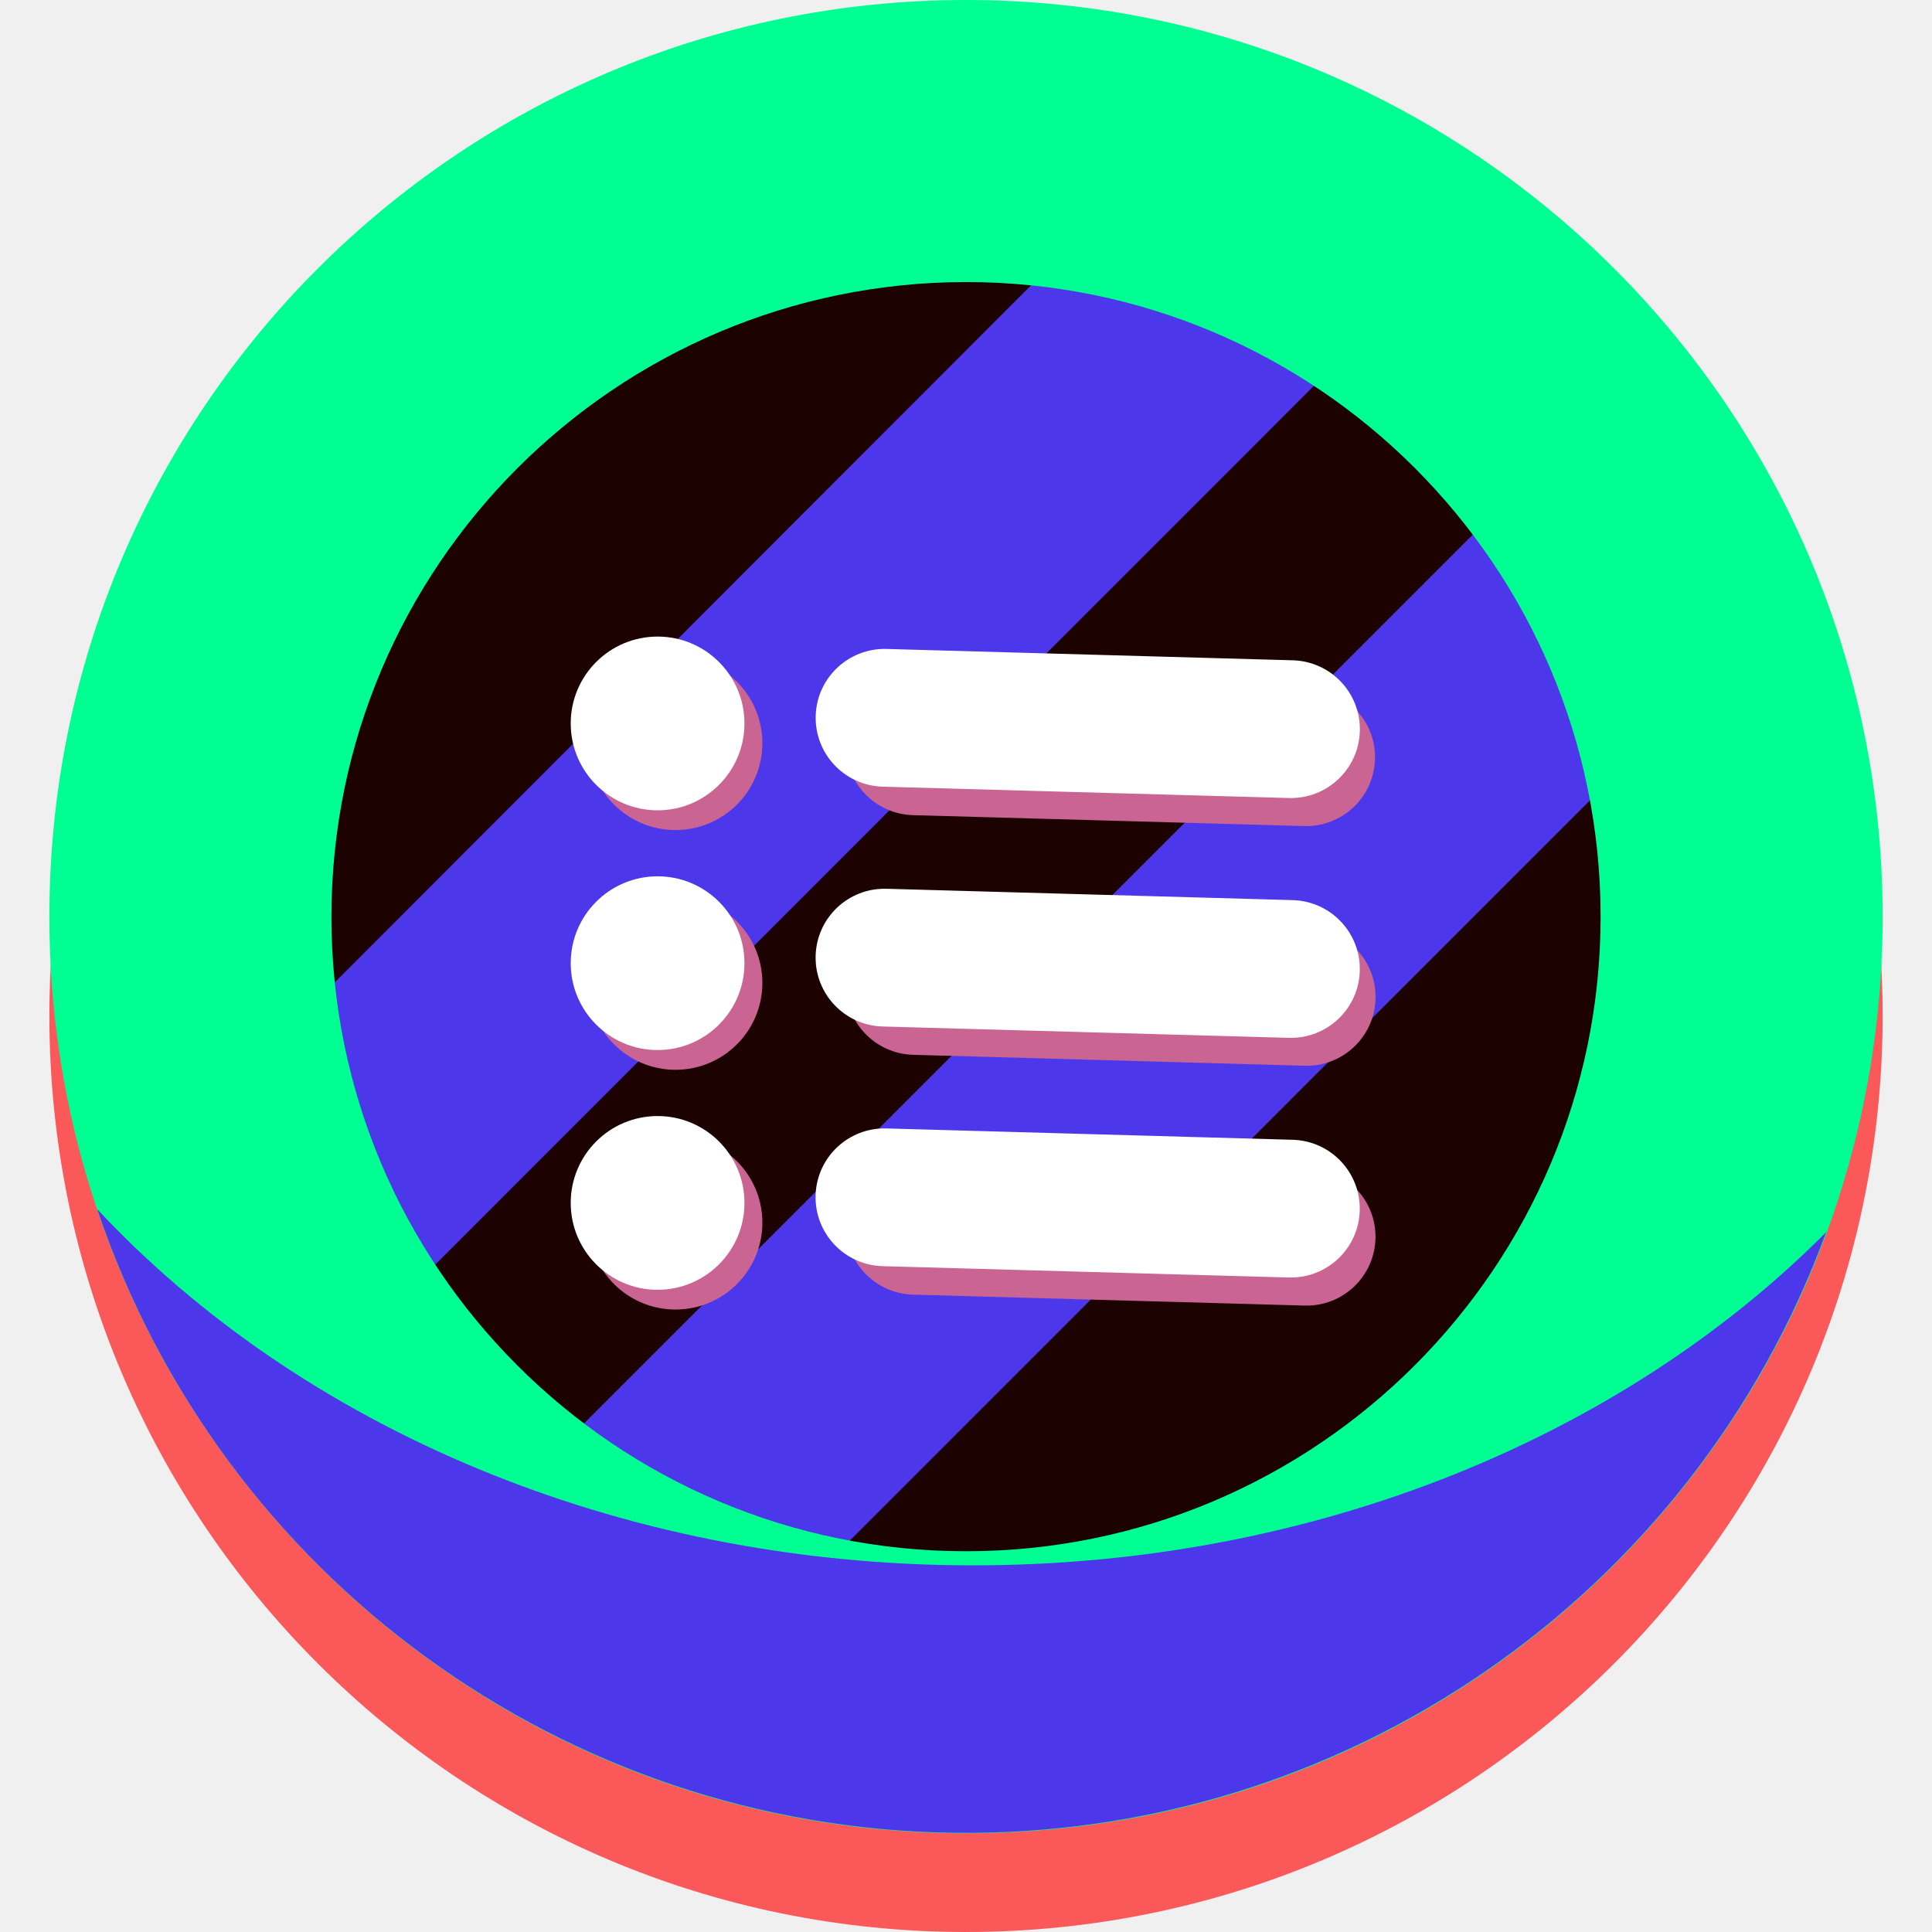
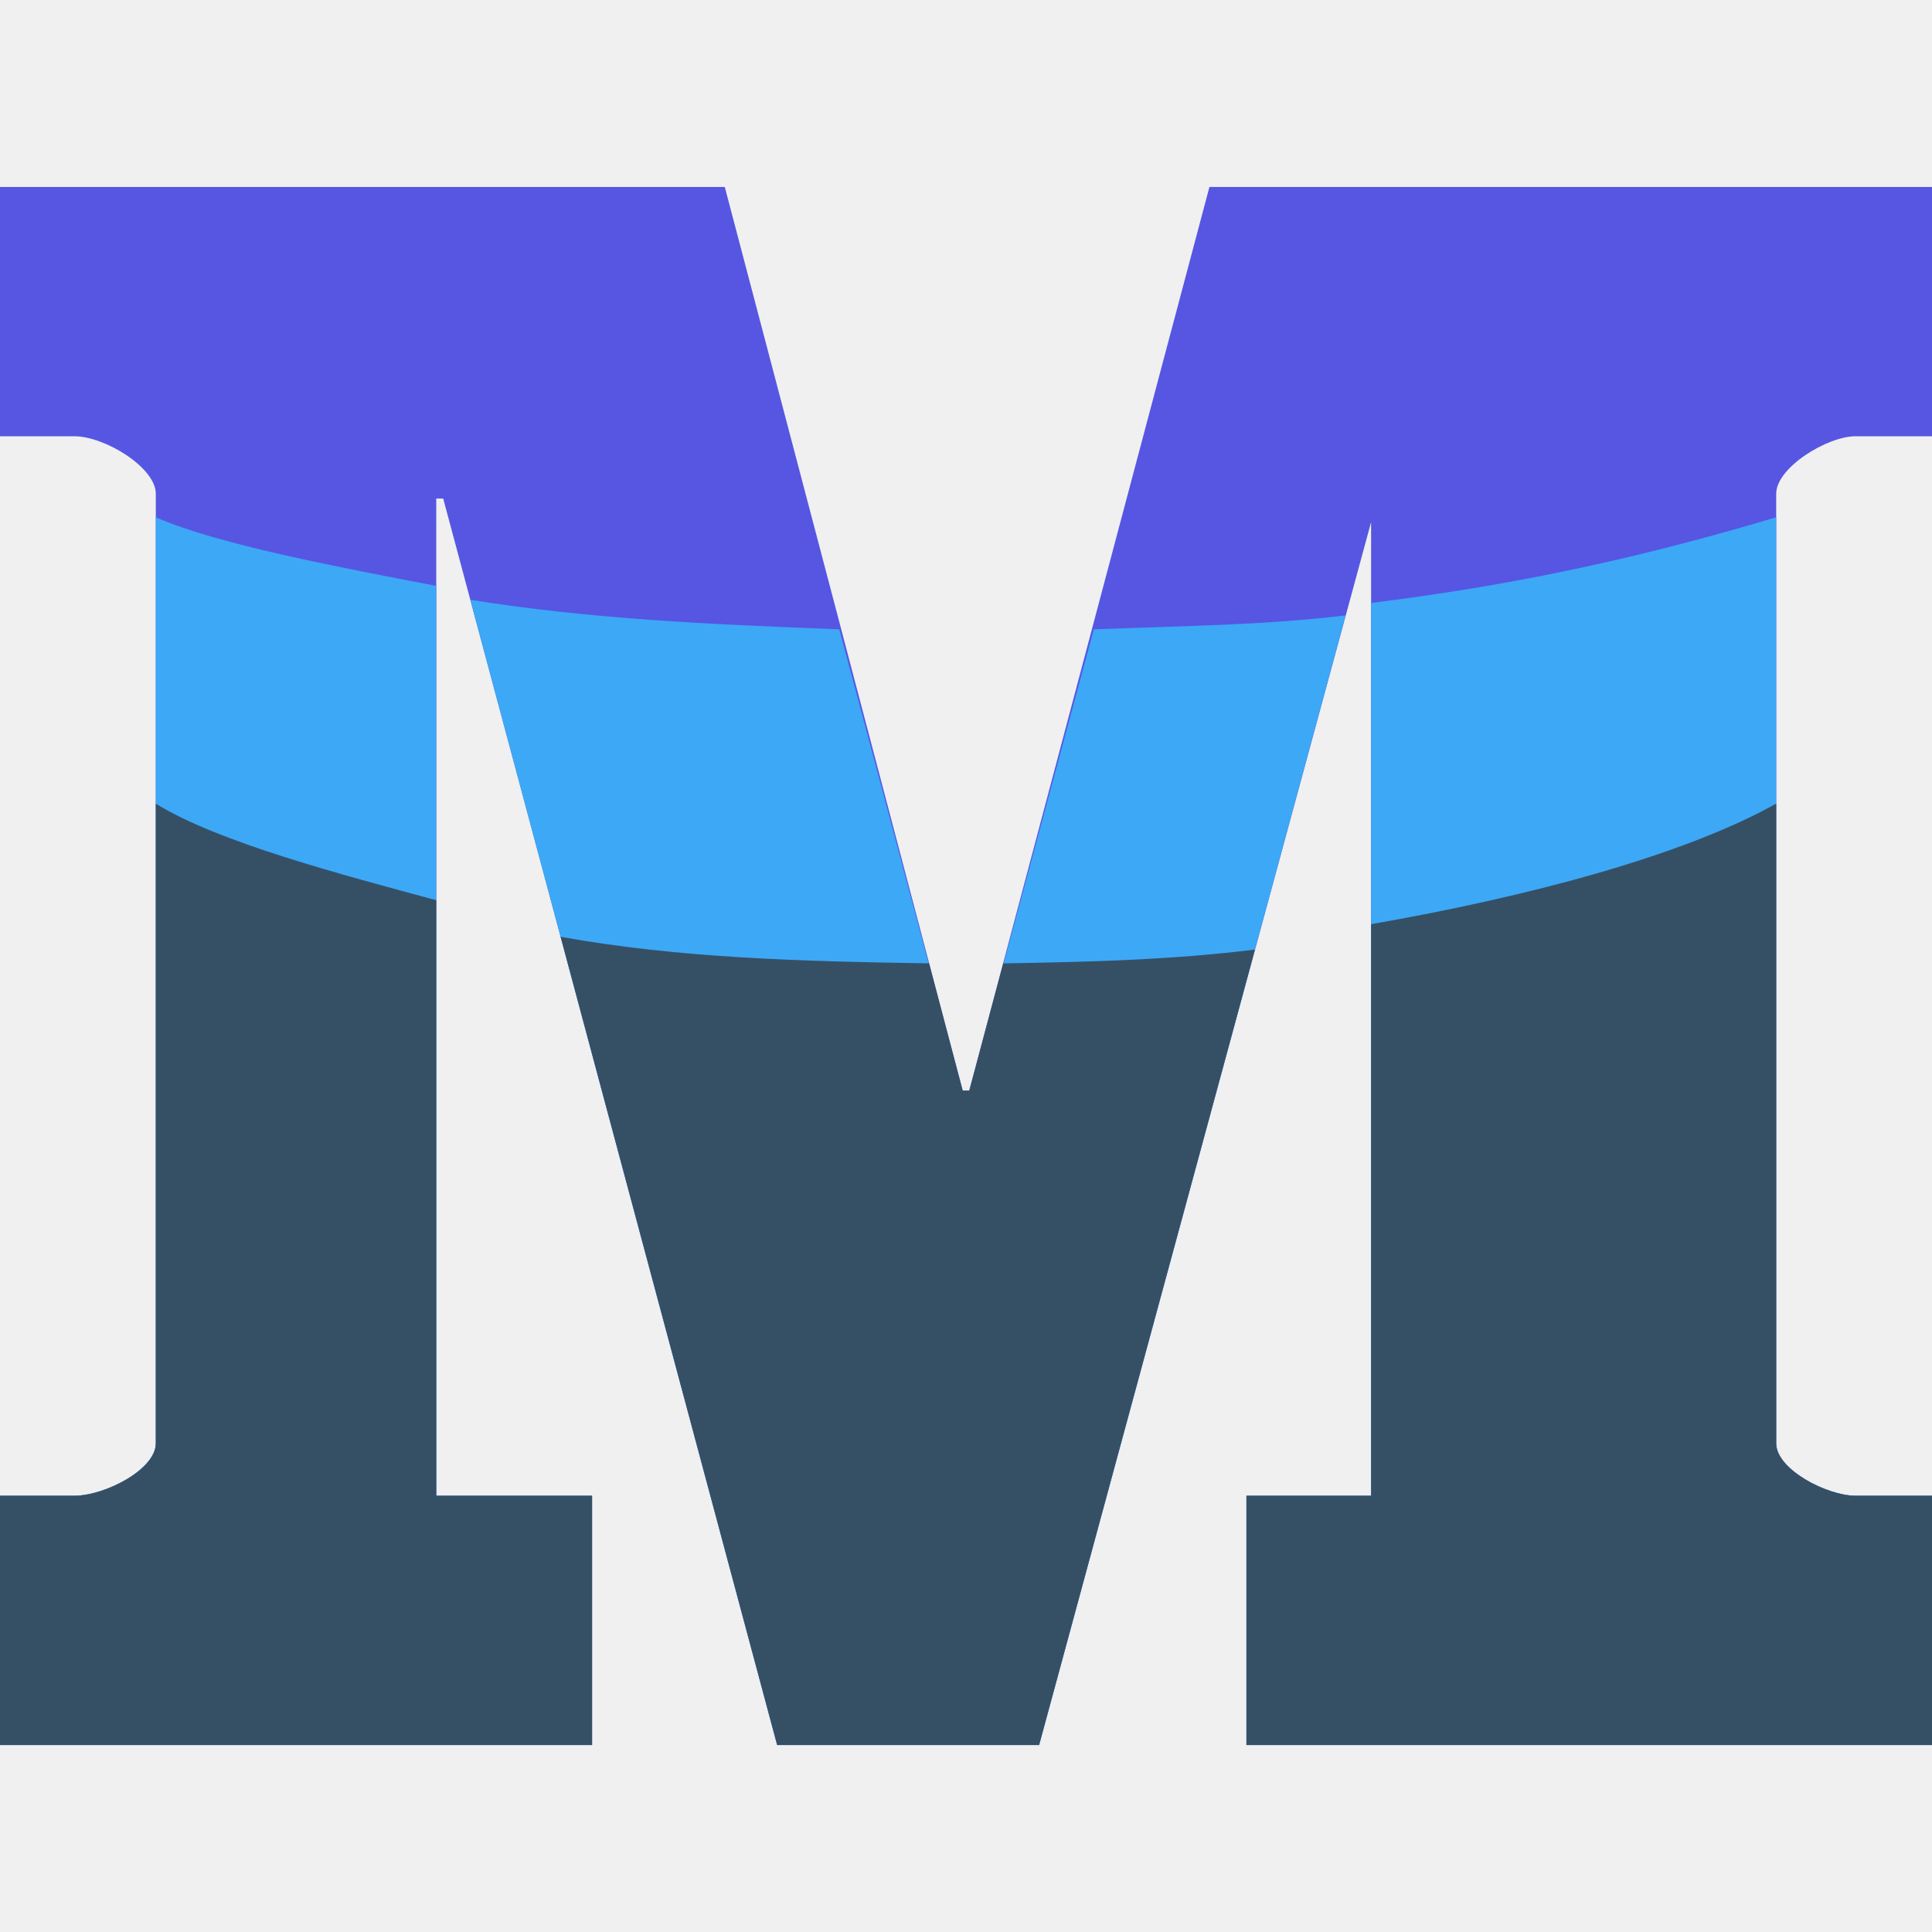
- <svg xmlns="http://www.w3.org/2000/svg" width="288" height="288">
-   <svg width="288" height="288" viewBox="0 0 130 137">
-     <g fill="#585858" class="color000 svgShape" data-name="Layer 2">
-       <g class="color000 svgShape" data-name="Layer 1">
-         <path fill="#1d0202" d="M117.44 68.6a53.52 53.52 0 1 1-2.81-17.21 53.76 53.76 0 0 1 2.81 17.21z" class="colorf93052 svgShape" />
-         <path fill="#4c38ea" d="M114.62 51.38l-68.16 68.17a53.43 53.43 0 01-17.32-9.76c.22-.27.44-.52.69-.77l73.32-73.32a9.82 9.82 0 011.85-1.45 53.82 53.82 0 019.62 17.13zM93.28 23.71c-.18.21-.36.41-.57.61L19.4 97.64c-.2.2-.4.38-.61.57A53.34 53.34 0 0110.91 79L74 15.84a53.34 53.34 0 0119.28 7.87z" class="colorf15a24 svgShape" />
-         <path fill="#fb5959" d="M129.31 62.5a65 65 0 0 1-128.62 0A66.08 66.08 0 0 0 0 72a65 65 0 0 0 130 0 66.08 66.08 0 0 0-.69-9.5z" class="colored1c24 svgShape" />
-         <path fill="#00ff93" d="M65 20a45 45 0 1 1-45 45 45.05 45.05 0 0 1 45-45m0-20a65 65 0 1 0 65 65A65 65 0 0 0 65 0z" class="colorf7931e svgShape" />
-         <path fill="#4c38ea" d="M65.5 111c-25.27 0-47.76-9.89-62.11-25.26A65 65 0 0 0 126 87.37C111.64 101.81 89.86 111 65.5 111z" class="colorf15a24 svgShape" />
-         <rect width="12.32" height="12.32" x="38.24" y="46.54" fill="#ca6493" class="colorc1272d svgShape" rx="6.16" ry="6.16" />
-         <rect width="9.77" height="37.53" x="70.36" y="34.54" fill="#ca6493" class="colorc1272d svgShape" rx="4.89" ry="4.89" transform="rotate(91.6 75.244 53.306)" />
-         <rect width="12.32" height="12.32" x="36.97" y="45.14" fill="#fff" class="colorfff svgShape" rx="6.16" ry="6.16" />
-         <rect width="12.32" height="12.32" x="38.24" y="63.54" fill="#ca6493" class="colorc1272d svgShape" rx="6.16" ry="6.16" />
-         <rect width="12.32" height="12.32" x="36.97" y="62.14" fill="#fff" class="colorfff svgShape" rx="6.16" ry="6.16" />
-         <rect width="12.32" height="12.32" x="38.24" y="80.54" fill="#ca6493" class="colorc1272d svgShape" rx="6.16" ry="6.16" />
-         <rect width="12.32" height="12.32" x="36.97" y="79.14" fill="#fff" class="colorfff svgShape" rx="6.16" ry="6.16" />
-         <rect width="9.77" height="38.6" x="68.74" y="32.01" fill="#fff" class="colorfff svgShape" rx="4.89" ry="4.89" transform="rotate(91.6 73.633 51.311)" />
-         <rect width="9.77" height="37.56" x="70.37" y="51.52" fill="#ca6493" class="colorc1272d svgShape" rx="4.89" ry="4.89" transform="rotate(91.6 75.26 70.307)" />
-         <rect width="9.77" height="38.6" x="68.74" y="49.01" fill="#fff" class="colorfff svgShape" rx="4.89" ry="4.89" transform="rotate(91.6 73.628 68.312)" />
-         <rect width="9.77" height="37.56" x="70.37" y="68.52" fill="#ca6493" class="colorc1272d svgShape" rx="4.89" ry="4.89" transform="rotate(91.6 75.255 87.308)" />
-         <rect width="9.77" height="38.6" x="68.74" y="66.01" fill="#fff" class="colorfff svgShape" rx="4.89" ry="4.89" transform="rotate(91.6 73.629 85.308)" />
-       </g>
-     </g>
-   </svg>
+ <svg xmlns="http://www.w3.org/2000/svg" version="1.1" id="Layer_1" x="0px" y="0px" viewBox="0 0 496 496" style="enable-background:new 0 0 496 496;" xml:space="preserve">
+   <defs id="defs51" />
+   <path style="fill:#5656e3;fill-opacity:1" d="M248.84,280h-1.688l-61.08-232H0v64h19.064C26.904,112,40,120.032,40,126.768v243.784  C40,377.28,26.904,384,19.064,384H0v64h152v-64h-40V128h1.784l85.736,320h67.248l86.872-320H352v256h-32v64h176v-64h-19.616  c-7.272,0-20.384-6.72-20.384-13.456V126.768c0-6.736,13.112-14.768,20.384-14.768H496V48H310.496L248.84,280z" id="path2" />
+   <g id="g10" style="fill:#3da8f6;fill-opacity:1">
+     <path style="fill:#3da8f6;fill-opacity:1" d="M112,150.416C88,145.8,56,139.848,40,132.8v237.752C40,377.28,26.904,384,19.064,384H0v64h152v-64   h-40V150.416z" id="path4" />
+     <path style="fill:#3da8f6;fill-opacity:1" d="M456,370.544V132.8c-32,9.544-64,17.04-104,22V384h-32v64h176v-64h-19.616   C469.112,384,456,377.28,456,370.544z" id="path6" />
+     <path style="fill:#3da8f6;fill-opacity:1" d="M280.824,161.56L248.84,280h-1.688l-31.68-118.44c-33.536-1.256-64.608-2.72-94.736-7.584   L199.52,448h67.248l78.696-290.008C324.328,160.528,303.424,160.704,280.824,161.56z" id="path8" />
+   </g>
+   <path d="M112,231.112c-24-6.496-56-14.856-72-24.792v164.224C40,377.28,26.904,384,19.064,384H0v64h152v-64h-40V231.112z" id="path12" style="fill:#333333;fill-opacity:0.74" />
+   <path d="M257.568,247.32L248.84,280h-1.688l-8.64-32.68c-33.16-0.504-64.376-1.368-94.584-6.816L199.52,448h67.248l55.416-204.216  C301.152,246.392,279.84,246.984,257.568,247.32z" id="path14" style="fill:#333333;fill-opacity:0.74" />
+   <path d="M456,370.544V206.312c-24,13.424-64,23.976-104,30.952V384h-32v64h176v-64h-19.616C469.112,384,456,377.28,456,370.544z" id="path16" style="fill:#333333;fill-opacity:0.74" />
+   <g id="g18">
+ </g>
+   <g id="g20">
+ </g>
+   <g id="g22">
+ </g>
+   <g id="g24">
+ </g>
+   <g id="g26">
+ </g>
+   <g id="g28">
+ </g>
+   <g id="g30">
+ </g>
+   <g id="g32">
+ </g>
+   <g id="g34">
+ </g>
+   <g id="g36">
+ </g>
+   <g id="g38">
+ </g>
+   <g id="g40">
+ </g>
+   <g id="g42">
+ </g>
+   <g id="g44">
+ </g>
+   <g id="g46">
+ </g>
</svg>
